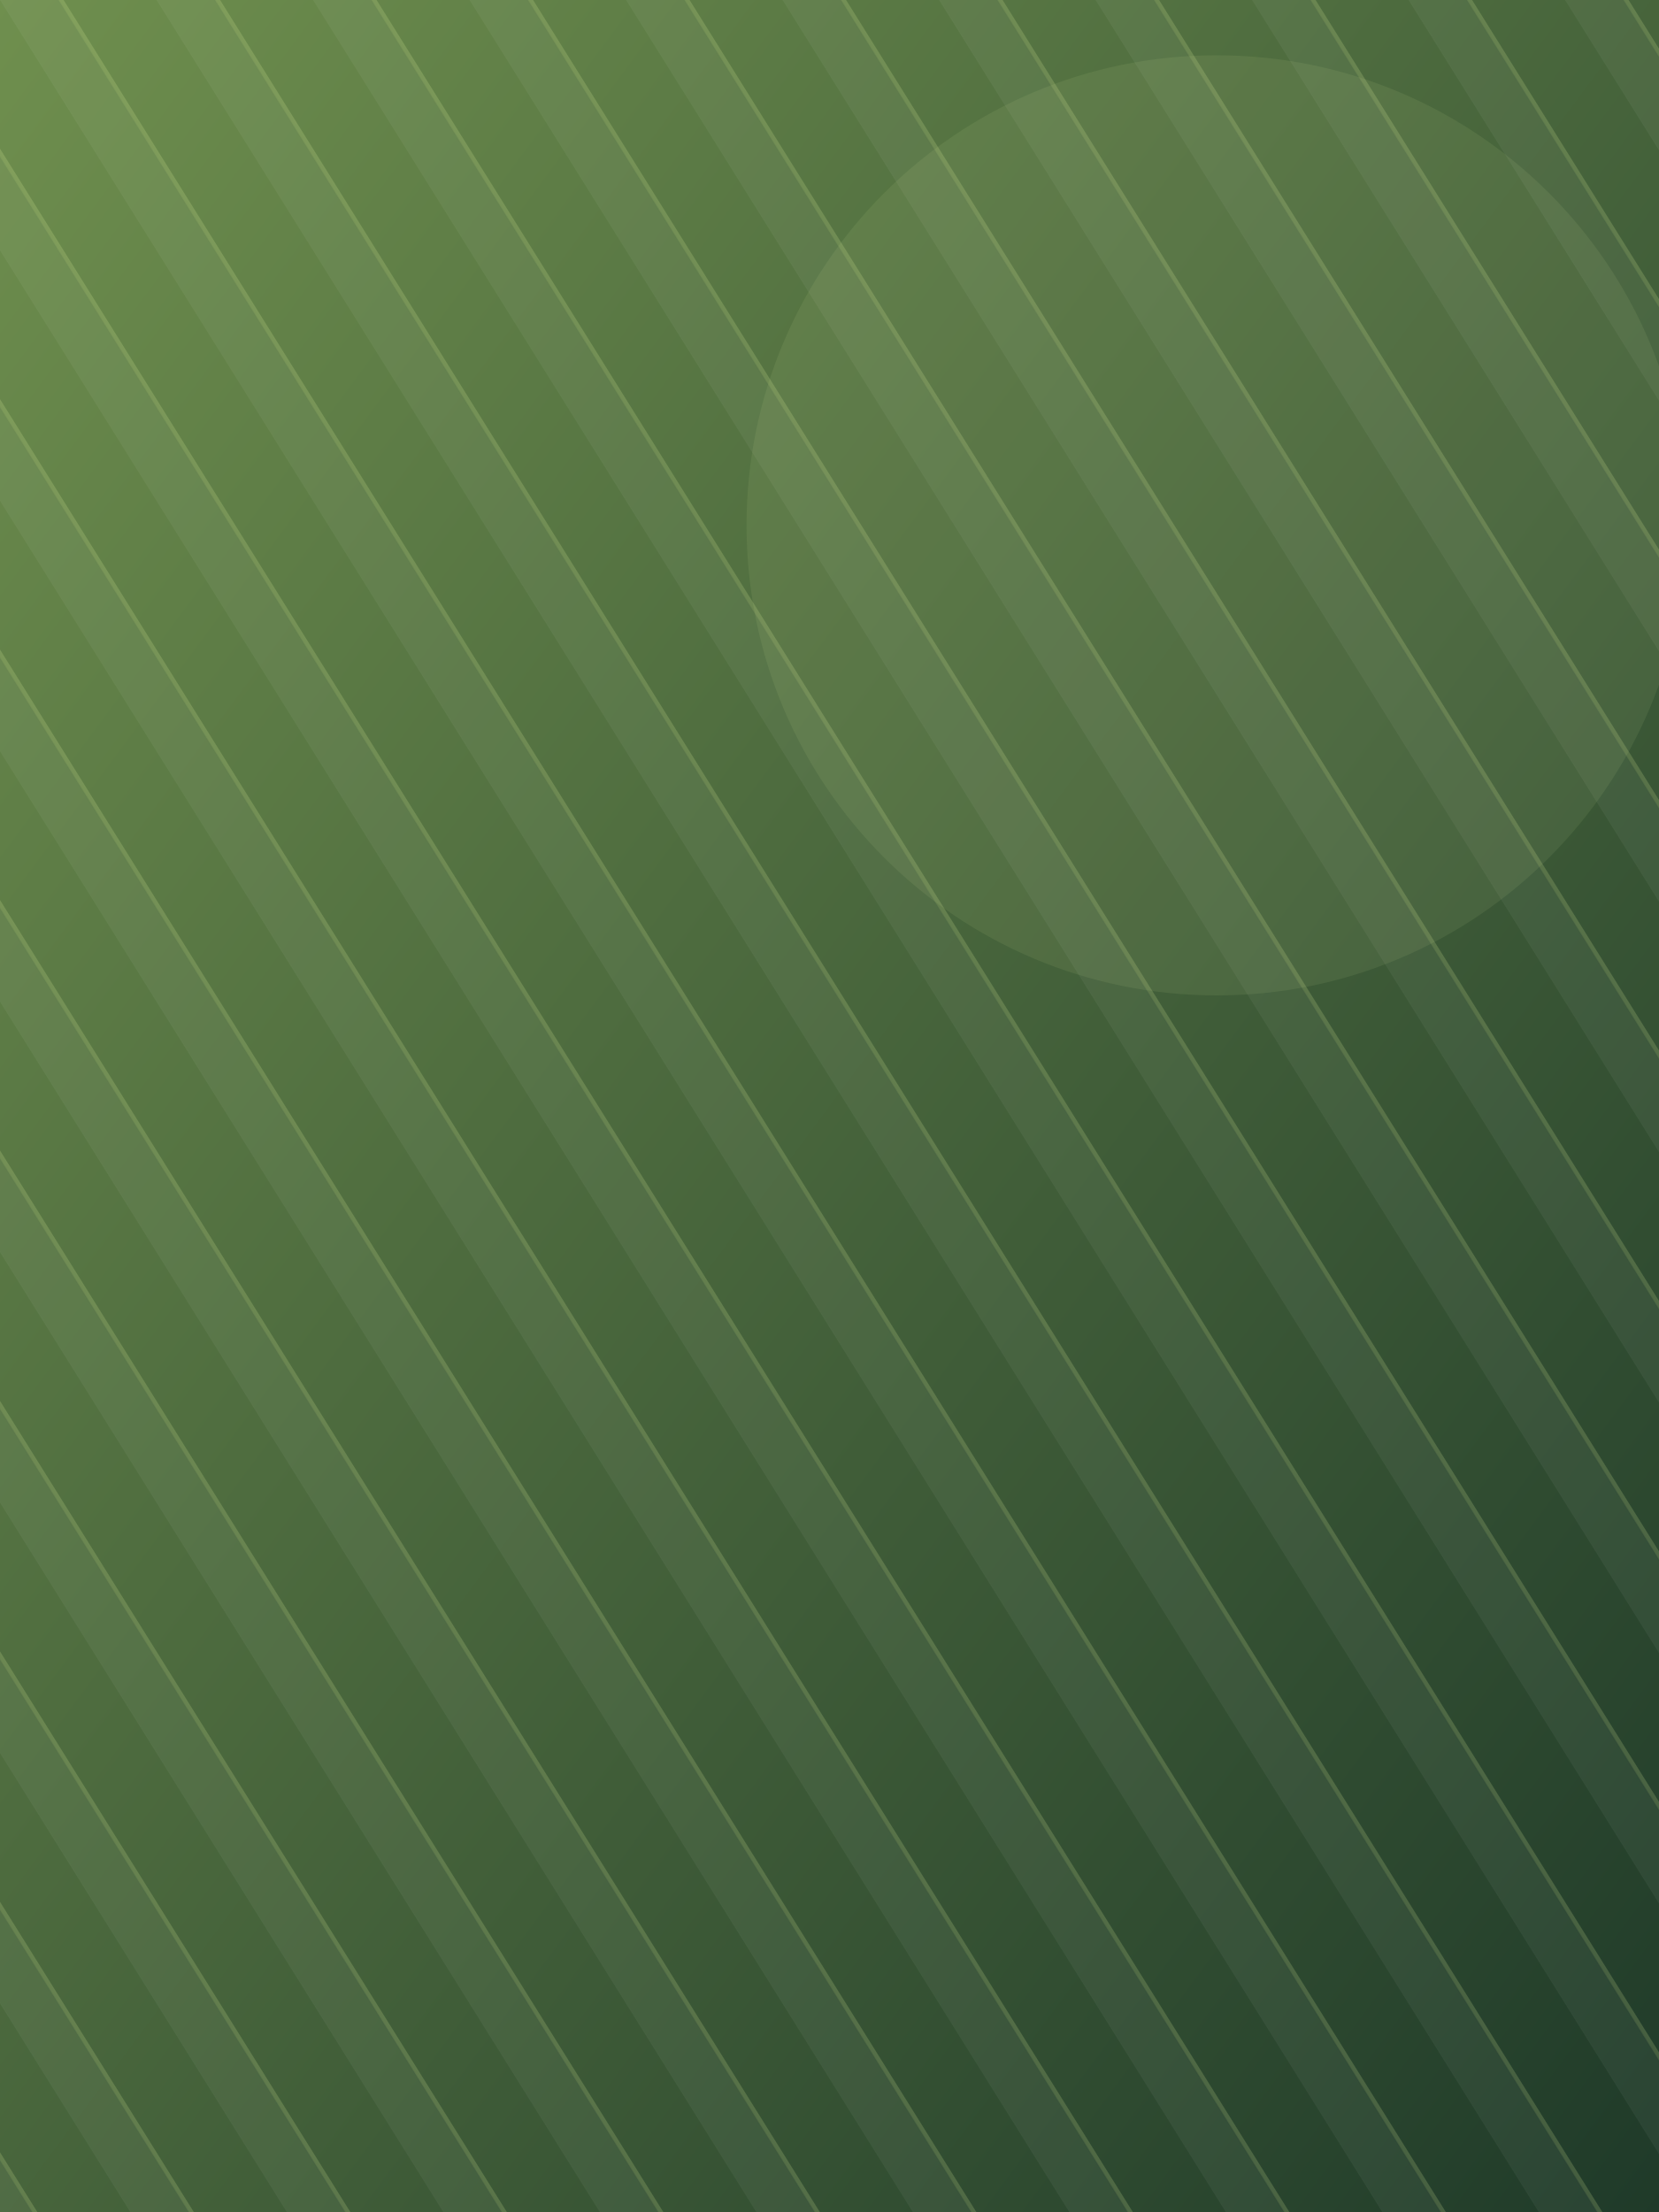
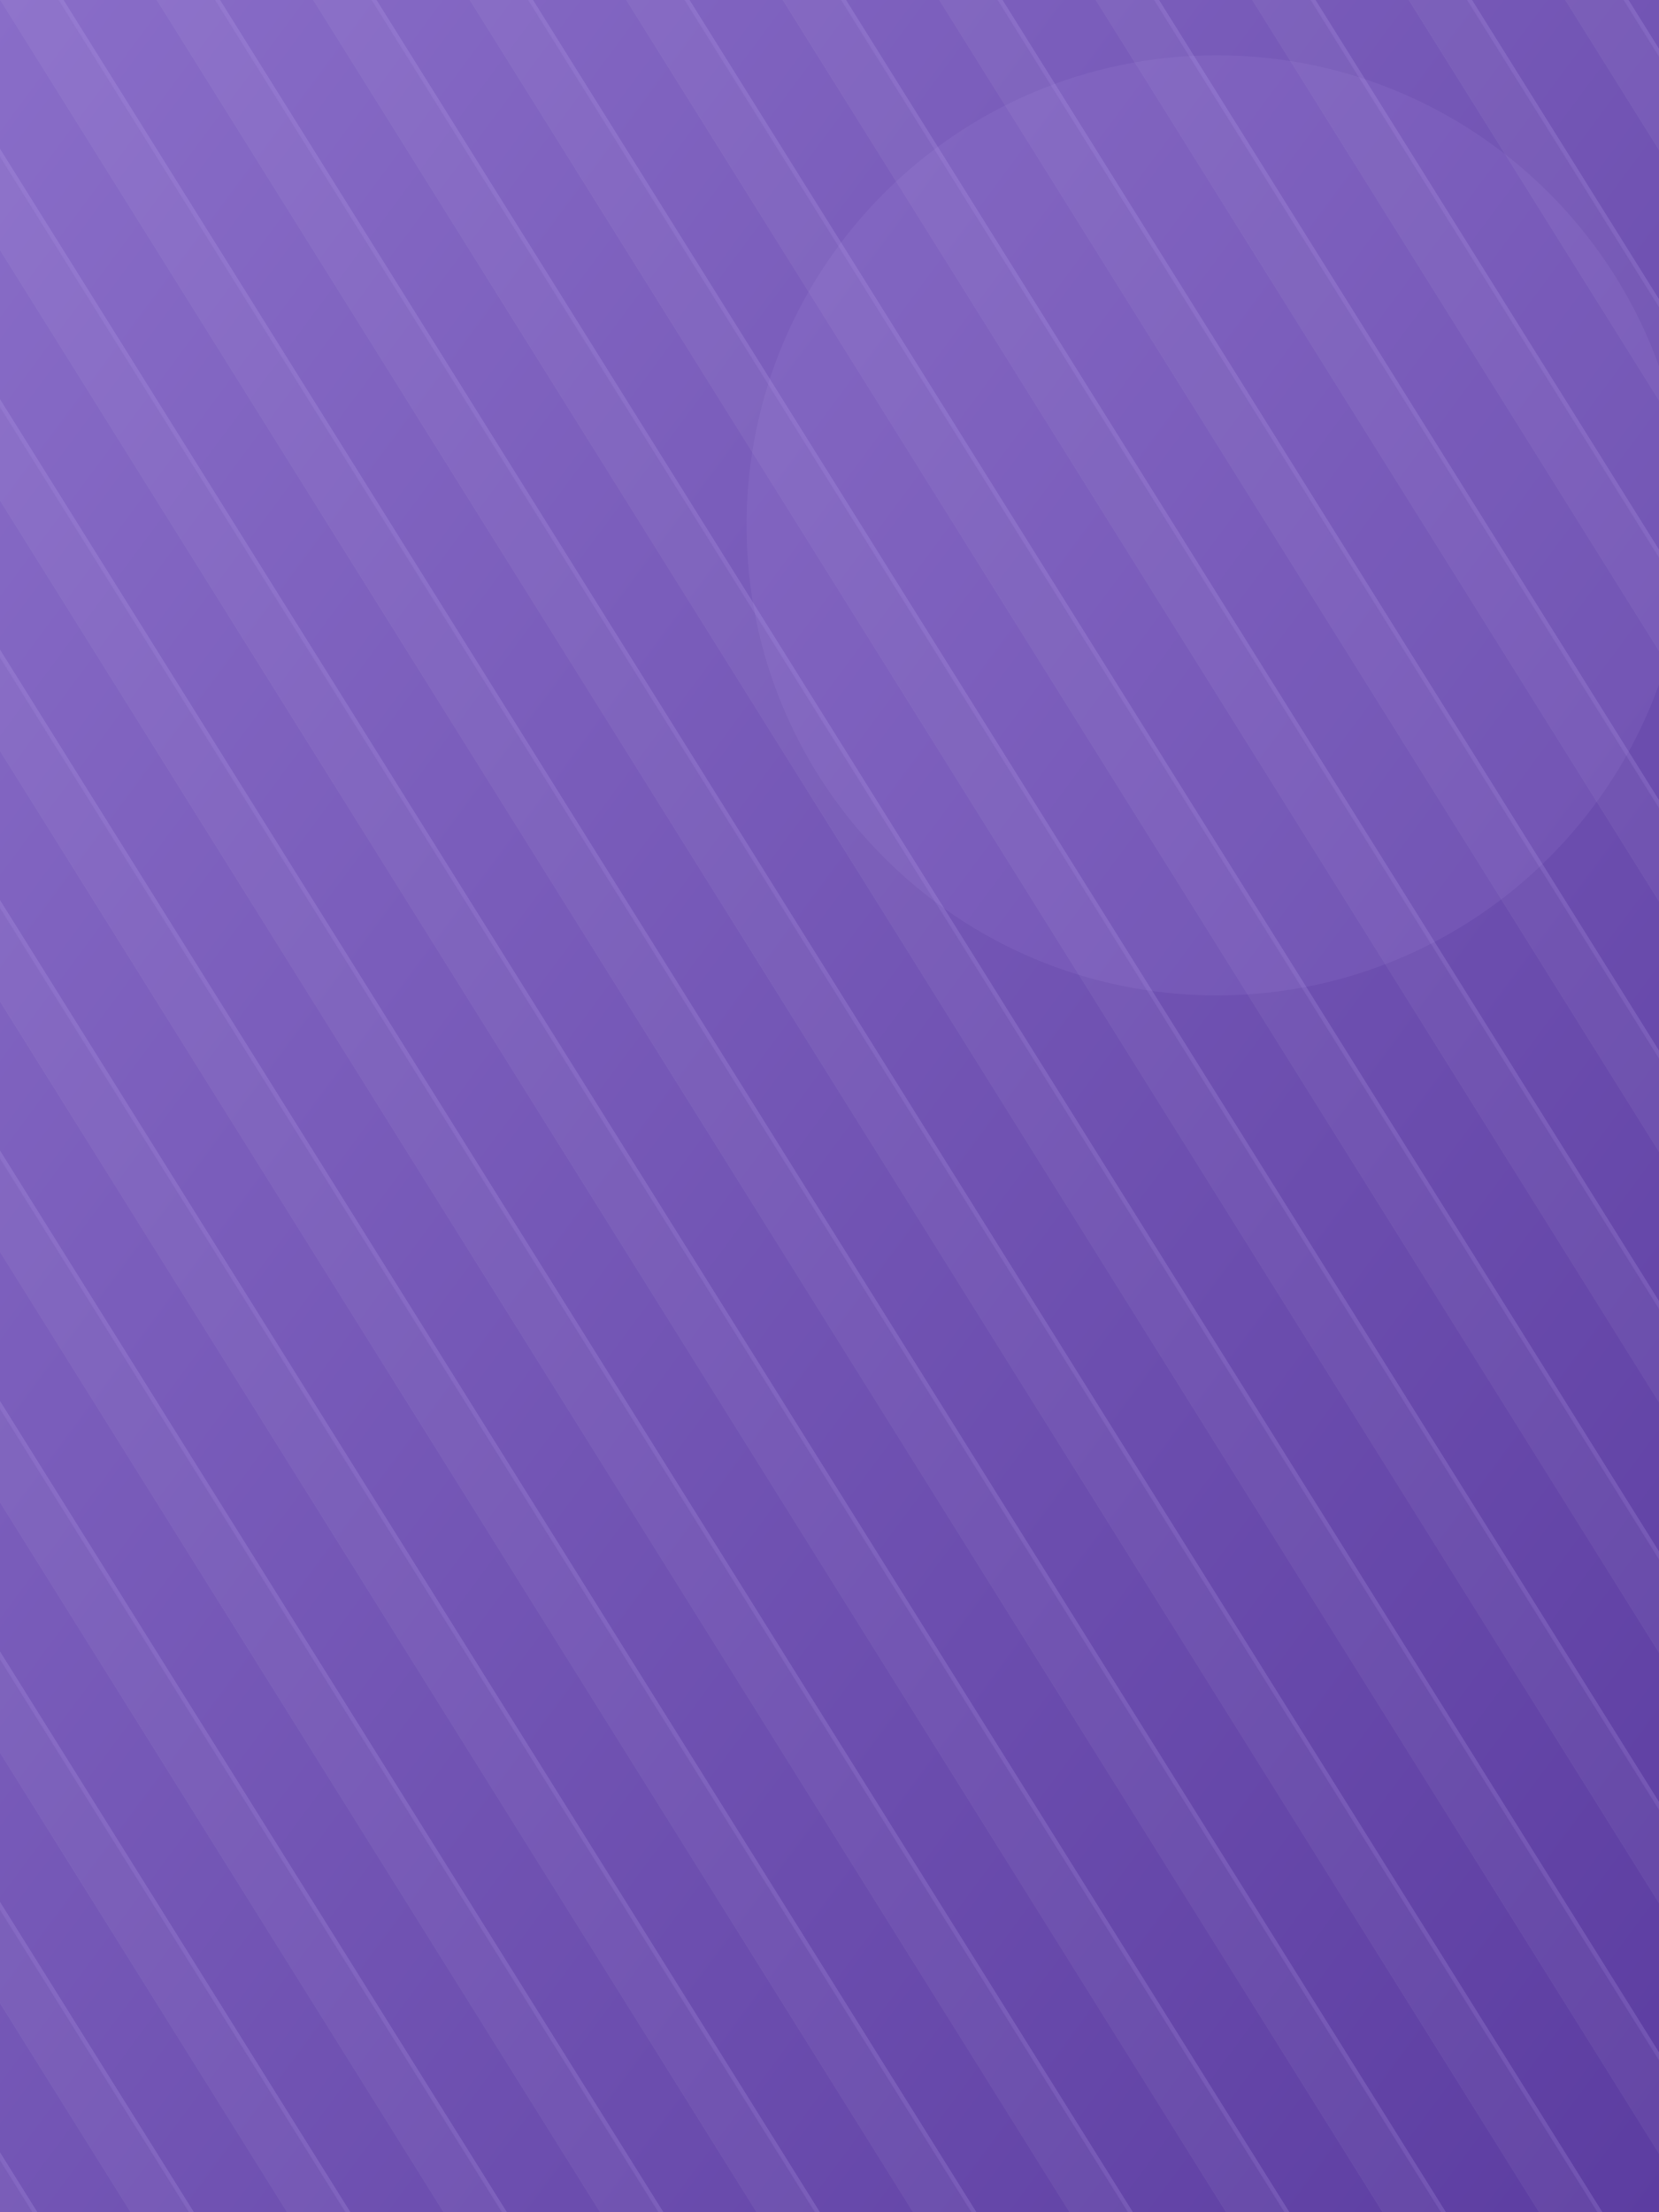
<svg xmlns="http://www.w3.org/2000/svg" viewBox="0 0 600 800" preserveAspectRatio="xMidYMid slice">
  <defs>
    <linearGradient id="bg" x1="0" y1="0" x2="1" y2="1">
-       <stop offset="0" stop-color="#6f8f4e" />
-       <stop offset="1" stop-color="#1f3a29" />
+       <stop offset="0" stop-color="#896dc8" />
+       <stop offset="1" stop-color="#5c3da1" />
    </linearGradient>
    <pattern id="leaf" width="48" height="48" patternUnits="userSpaceOnUse" patternTransform="rotate(-32)">
      <rect width="48" height="48" fill="none" />
      <rect width="18" height="48" fill="#ffffff" opacity=".05" />
-       <rect x="18" width="1.5" height="48" fill="#e4f5a1" opacity=".18" />
+       <rect x="18" width="1.5" height="48" fill="#cbb6f9" opacity=".18" />
    </pattern>
  </defs>
  <rect width="600" height="800" fill="url(#bg)" />
  <rect width="600" height="800" fill="url(#leaf)" />
-   <circle cx="440" cy="190" r="170" fill="#e4f5a1" opacity=".08" />
+   <circle cx="440" cy="190" r="170" fill="#cbb6f9" opacity=".08" />
</svg>
